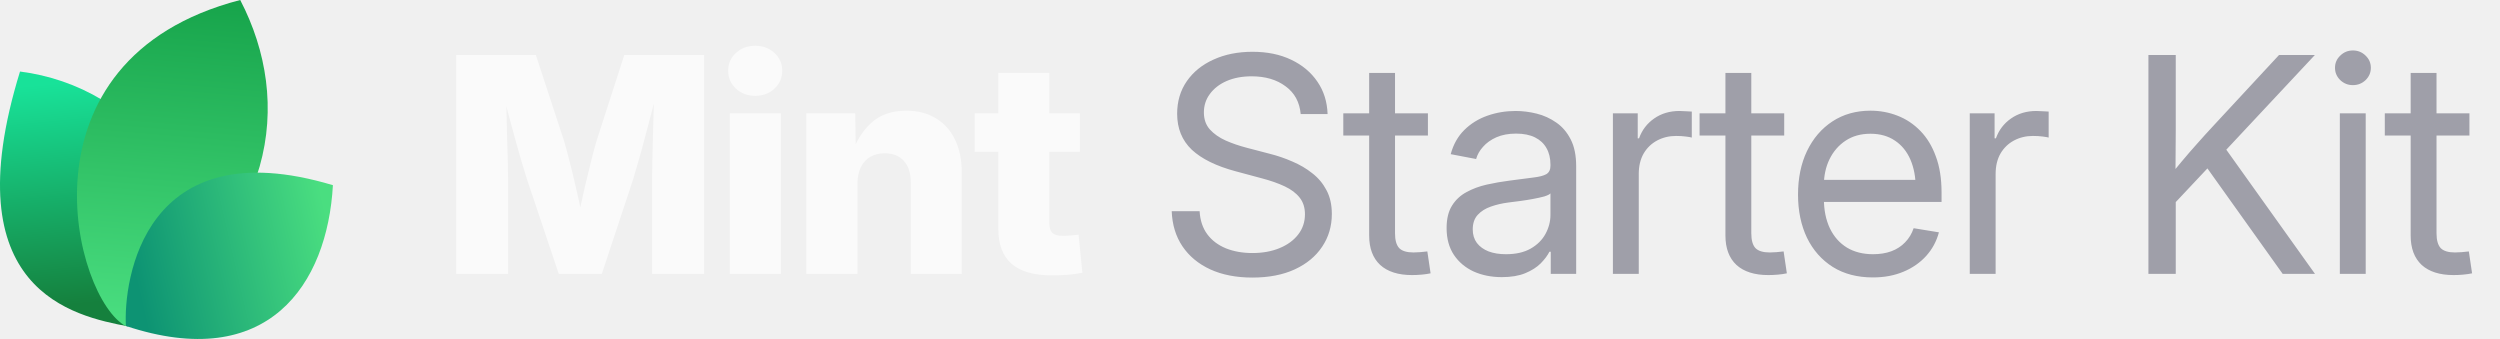
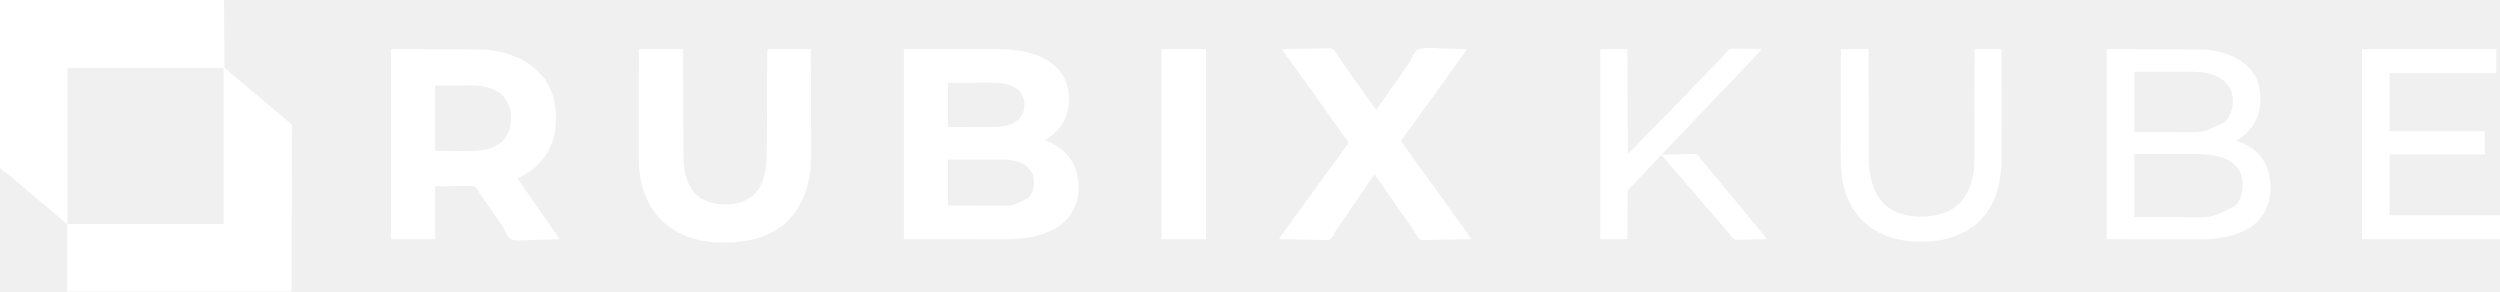
- <svg xmlns="http://www.w3.org/2000/svg" width="177" height="24" viewBox="0 0 177 24" fill="none">
-   <path d="M9.061 23.108C5.268 22.377 -3.391 20.627 1.417 5.064C9.634 6.099 16.973 14.064 9.061 23.108Z" fill="url(#paint0_linear_17557_2145)" />
-   <path d="M8.919 23.094C5.276 21.222 0.784 4.209 17.007 0C20.757 7.193 19.621 16.545 8.919 23.094Z" fill="url(#paint1_linear_17557_2145)" />
-   <path d="M8.914 23.079C8.735 19.882 10.159 9.085 23.57 13.111C23.181 20.123 18.984 26.418 8.914 23.079Z" fill="url(#paint2_linear_17557_2145)" />
-   <path d="M32.301 19.392V3.894H37.938L39.925 9.948C40.036 10.315 40.164 10.787 40.31 11.362C40.462 11.938 40.611 12.552 40.757 13.204C40.91 13.855 41.048 14.483 41.173 15.086C41.305 15.682 41.412 16.192 41.495 16.615H40.695C40.771 16.192 40.871 15.682 40.996 15.086C41.128 14.49 41.267 13.866 41.412 13.214C41.565 12.562 41.714 11.948 41.86 11.373C42.005 10.79 42.133 10.315 42.244 9.948L44.2 3.894H49.848V19.392H46.166V12.704C46.166 12.357 46.173 11.917 46.187 11.383C46.2 10.849 46.214 10.27 46.228 9.646C46.249 9.022 46.266 8.391 46.28 7.753C46.301 7.115 46.311 6.519 46.311 5.964H46.623C46.485 6.561 46.332 7.181 46.166 7.826C45.999 8.471 45.833 9.102 45.666 9.719C45.507 10.336 45.351 10.901 45.198 11.414C45.053 11.928 44.928 12.357 44.824 12.704L42.608 19.392H39.561L37.314 12.704C37.203 12.357 37.072 11.928 36.919 11.414C36.773 10.901 36.614 10.34 36.441 9.729C36.274 9.112 36.104 8.481 35.931 7.836C35.764 7.192 35.608 6.567 35.463 5.964H35.827C35.834 6.512 35.844 7.105 35.858 7.743C35.872 8.374 35.886 9.005 35.9 9.636C35.92 10.26 35.938 10.839 35.952 11.373C35.965 11.907 35.972 12.351 35.972 12.704V19.392H32.301ZM51.668 19.392V8.024H55.288V19.392H51.668ZM53.468 6.786C52.927 6.786 52.473 6.616 52.105 6.276C51.738 5.93 51.554 5.507 51.554 5.007C51.554 4.508 51.738 4.088 52.105 3.749C52.473 3.409 52.927 3.239 53.468 3.239C54.009 3.239 54.463 3.409 54.83 3.749C55.198 4.082 55.382 4.501 55.382 5.007C55.382 5.507 55.198 5.93 54.83 6.276C54.463 6.616 54.009 6.786 53.468 6.786ZM60.708 13.027V19.392H57.088V8.024H60.551L60.593 10.967H60.281C60.593 10.024 61.061 9.268 61.685 8.7C62.309 8.124 63.138 7.836 64.171 7.836C64.975 7.836 65.672 8.017 66.262 8.377C66.851 8.731 67.302 9.234 67.614 9.885C67.933 10.537 68.092 11.307 68.092 12.194V19.392H64.483V12.912C64.483 12.26 64.32 11.754 63.994 11.394C63.675 11.033 63.221 10.853 62.632 10.853C62.25 10.853 61.914 10.936 61.623 11.102C61.332 11.269 61.106 11.515 60.947 11.841C60.787 12.16 60.708 12.555 60.708 13.027ZM76.456 8.024V10.749H69.008V8.024H76.456ZM70.683 5.163H74.292V15.783C74.292 16.102 74.361 16.334 74.5 16.48C74.646 16.625 74.899 16.698 75.259 16.698C75.405 16.698 75.596 16.688 75.831 16.667C76.074 16.646 76.251 16.629 76.362 16.615L76.632 19.309C76.313 19.378 75.963 19.427 75.582 19.455C75.207 19.482 74.836 19.496 74.469 19.496C73.2 19.496 72.25 19.222 71.619 18.674C70.995 18.127 70.683 17.308 70.683 16.22V5.163Z" fill="#FAFAFA" />
-   <path d="M88.667 19.652C87.523 19.652 86.528 19.458 85.682 19.07C84.843 18.681 84.188 18.137 83.716 17.437C83.245 16.736 82.992 15.908 82.957 14.951H84.933C84.968 15.596 85.148 16.14 85.474 16.584C85.8 17.021 86.24 17.354 86.795 17.582C87.35 17.804 87.974 17.915 88.667 17.915C89.388 17.915 90.026 17.801 90.581 17.572C91.143 17.343 91.583 17.024 91.902 16.615C92.228 16.199 92.391 15.717 92.391 15.169C92.391 14.698 92.266 14.306 92.017 13.994C91.767 13.675 91.413 13.408 90.956 13.193C90.498 12.978 89.954 12.787 89.323 12.621L87.502 12.132C86.123 11.765 85.082 11.255 84.382 10.603C83.689 9.944 83.342 9.095 83.342 8.055C83.342 7.174 83.571 6.404 84.028 5.746C84.486 5.087 85.117 4.577 85.921 4.217C86.726 3.849 87.645 3.666 88.678 3.666C89.718 3.666 90.63 3.853 91.413 4.227C92.204 4.602 92.824 5.122 93.275 5.787C93.726 6.446 93.965 7.209 93.993 8.076H92.089C92.013 7.23 91.656 6.574 91.018 6.11C90.387 5.638 89.586 5.403 88.615 5.403C87.95 5.403 87.36 5.513 86.847 5.735C86.341 5.957 85.946 6.262 85.661 6.651C85.377 7.032 85.235 7.469 85.235 7.961C85.235 8.447 85.377 8.849 85.661 9.168C85.946 9.48 86.317 9.74 86.774 9.948C87.232 10.149 87.724 10.319 88.251 10.457L89.884 10.884C90.439 11.023 90.977 11.206 91.496 11.435C92.023 11.657 92.495 11.934 92.911 12.267C93.334 12.593 93.67 12.995 93.92 13.474C94.17 13.945 94.294 14.504 94.294 15.149C94.294 16.015 94.066 16.788 93.608 17.468C93.157 18.148 92.512 18.681 91.673 19.07C90.834 19.458 89.832 19.652 88.667 19.652ZM101.097 8.024V9.594H95.106V8.024H101.097ZM96.937 5.163H98.767V16.521C98.767 17 98.865 17.347 99.059 17.562C99.26 17.77 99.6 17.874 100.078 17.874C100.21 17.874 100.366 17.867 100.546 17.853C100.733 17.832 100.903 17.815 101.056 17.801L101.285 19.351C101.097 19.392 100.886 19.423 100.65 19.444C100.414 19.465 100.189 19.475 99.974 19.475C98.996 19.475 98.244 19.236 97.717 18.758C97.197 18.272 96.937 17.579 96.937 16.677V5.163ZM106.33 19.621C105.595 19.621 104.932 19.489 104.343 19.226C103.754 18.955 103.285 18.564 102.939 18.05C102.592 17.53 102.419 16.896 102.419 16.147C102.419 15.495 102.547 14.965 102.804 14.556C103.06 14.146 103.403 13.828 103.833 13.599C104.263 13.363 104.742 13.186 105.269 13.068C105.796 12.95 106.333 12.857 106.881 12.787C107.574 12.69 108.132 12.617 108.555 12.569C108.978 12.52 109.287 12.441 109.481 12.33C109.675 12.212 109.772 12.014 109.772 11.737V11.654C109.772 11.203 109.679 10.815 109.492 10.489C109.311 10.163 109.041 9.91 108.68 9.729C108.32 9.549 107.872 9.459 107.338 9.459C106.805 9.459 106.34 9.546 105.945 9.719C105.556 9.892 105.241 10.118 104.998 10.395C104.755 10.665 104.593 10.953 104.509 11.258L102.71 10.915C102.897 10.222 103.22 9.65 103.677 9.199C104.135 8.748 104.679 8.412 105.31 8.19C105.941 7.968 106.607 7.857 107.307 7.857C107.8 7.857 108.295 7.92 108.795 8.044C109.301 8.169 109.765 8.381 110.188 8.679C110.611 8.97 110.951 9.369 111.208 9.875C111.464 10.374 111.593 11.005 111.593 11.768V19.392H109.793V17.822H109.7C109.568 18.085 109.363 18.359 109.086 18.643C108.809 18.921 108.444 19.153 107.994 19.34C107.543 19.527 106.988 19.621 106.33 19.621ZM106.621 17.998C107.321 17.998 107.904 17.867 108.368 17.603C108.84 17.333 109.19 16.986 109.419 16.563C109.654 16.133 109.772 15.682 109.772 15.211V13.692C109.703 13.769 109.554 13.841 109.325 13.911C109.096 13.973 108.829 14.032 108.524 14.088C108.226 14.143 107.921 14.192 107.609 14.233C107.304 14.275 107.033 14.309 106.798 14.337C106.354 14.393 105.938 14.49 105.549 14.628C105.168 14.76 104.86 14.954 104.624 15.211C104.388 15.467 104.27 15.811 104.27 16.241C104.27 16.615 104.367 16.934 104.561 17.198C104.762 17.461 105.04 17.662 105.393 17.801C105.747 17.933 106.156 17.998 106.621 17.998ZM114.193 19.392V8.024H115.951V9.792H116.045C116.253 9.209 116.61 8.741 117.116 8.388C117.622 8.034 118.219 7.857 118.905 7.857C119.058 7.857 119.217 7.864 119.384 7.878C119.55 7.885 119.682 7.892 119.779 7.899V9.74C119.716 9.719 119.578 9.695 119.363 9.667C119.155 9.639 118.922 9.625 118.666 9.625C118.174 9.625 117.726 9.733 117.324 9.948C116.922 10.163 116.603 10.471 116.367 10.874C116.138 11.276 116.024 11.758 116.024 12.319V19.392H114.193ZM126.322 8.024V9.594H120.33V8.024H126.322ZM122.161 5.163H123.992V16.521C123.992 17 124.089 17.347 124.283 17.562C124.484 17.77 124.824 17.874 125.302 17.874C125.434 17.874 125.59 17.867 125.77 17.853C125.958 17.832 126.127 17.815 126.28 17.801L126.509 19.351C126.322 19.392 126.11 19.423 125.874 19.444C125.639 19.465 125.413 19.475 125.198 19.475C124.221 19.475 123.468 19.236 122.941 18.758C122.421 18.272 122.161 17.579 122.161 16.677V5.163ZM132.604 19.642C131.502 19.642 130.555 19.396 129.765 18.903C128.974 18.404 128.364 17.714 127.934 16.834C127.511 15.946 127.3 14.927 127.3 13.775C127.3 12.611 127.511 11.584 127.934 10.697C128.364 9.802 128.964 9.102 129.734 8.596C130.51 8.089 131.408 7.836 132.428 7.836C133.1 7.836 133.738 7.954 134.341 8.19C134.952 8.426 135.489 8.783 135.954 9.261C136.425 9.74 136.793 10.343 137.056 11.071C137.327 11.792 137.462 12.645 137.462 13.63V14.296H128.433V12.735H136.463L135.631 13.297C135.631 12.541 135.506 11.876 135.257 11.3C135.007 10.725 134.643 10.277 134.165 9.958C133.686 9.632 133.107 9.469 132.428 9.469C131.748 9.469 131.162 9.632 130.67 9.958C130.177 10.284 129.796 10.725 129.526 11.279C129.262 11.827 129.13 12.441 129.13 13.12V14.046C129.13 14.864 129.273 15.572 129.557 16.168C129.841 16.757 130.243 17.211 130.763 17.53C131.283 17.842 131.901 17.998 132.615 17.998C133.093 17.998 133.523 17.929 133.905 17.79C134.293 17.645 134.619 17.433 134.882 17.156C135.153 16.879 135.354 16.546 135.486 16.157L137.275 16.449C137.108 17.08 136.81 17.634 136.38 18.113C135.95 18.591 135.413 18.966 134.768 19.236C134.123 19.507 133.402 19.642 132.604 19.642ZM139.459 19.392V8.024H141.217V9.792H141.311C141.519 9.209 141.876 8.741 142.382 8.388C142.888 8.034 143.485 7.857 144.171 7.857C144.324 7.857 144.483 7.864 144.649 7.878C144.816 7.885 144.948 7.892 145.045 7.899V9.74C144.982 9.719 144.844 9.695 144.629 9.667C144.421 9.639 144.188 9.625 143.932 9.625C143.439 9.625 142.992 9.733 142.59 9.948C142.188 10.163 141.869 10.471 141.633 10.874C141.404 11.276 141.29 11.758 141.29 12.319V19.392H139.459ZM153.429 14.961V12.715C153.783 12.257 154.136 11.82 154.49 11.404C154.844 10.981 155.204 10.565 155.572 10.156C155.939 9.74 156.314 9.327 156.695 8.918L161.355 3.894H163.893L157.277 10.967H157.184L153.429 14.961ZM152.108 19.392V3.894H154.043V9.241L154.022 12.559L154.043 13.505V19.392H152.108ZM161.615 19.392L155.967 11.477L157.173 9.969L163.903 19.392H161.615ZM165.661 19.392V8.024H167.492V19.392H165.661ZM166.587 6.027C166.24 6.027 165.942 5.909 165.692 5.673C165.443 5.43 165.318 5.139 165.318 4.799C165.318 4.459 165.443 4.172 165.692 3.936C165.942 3.693 166.24 3.572 166.587 3.572C166.934 3.572 167.232 3.693 167.482 3.936C167.731 4.172 167.856 4.459 167.856 4.799C167.856 5.139 167.731 5.43 167.482 5.673C167.232 5.909 166.934 6.027 166.587 6.027ZM174.836 8.024V9.594H168.844V8.024H174.836ZM170.675 5.163H172.506V16.521C172.506 17 172.603 17.347 172.797 17.562C172.998 17.77 173.338 17.874 173.816 17.874C173.948 17.874 174.104 17.867 174.284 17.853C174.472 17.832 174.641 17.815 174.794 17.801L175.023 19.351C174.836 19.392 174.624 19.423 174.388 19.444C174.153 19.465 173.927 19.475 173.712 19.475C172.735 19.475 171.982 19.236 171.455 18.758C170.935 18.272 170.675 17.579 170.675 16.677V5.163Z" fill="#9F9FA9" />
-   <defs>
-     <linearGradient id="paint0_linear_17557_2145" x1="3.776" y1="5.916" x2="5.232" y2="21.559" gradientUnits="userSpaceOnUse">
-       <stop stop-color="#18E299" />
-       <stop offset="1" stop-color="#15803D" />
-     </linearGradient>
-     <linearGradient id="paint1_linear_17557_2145" x1="12.171" y1="-0.718" x2="10.19" y2="22.983" gradientUnits="userSpaceOnUse">
-       <stop stop-color="#16A34A" />
-       <stop offset="1" stop-color="#4ADE80" />
-     </linearGradient>
-     <linearGradient id="paint2_linear_17557_2145" x1="23.133" y1="15.353" x2="9.338" y2="18.52" gradientUnits="userSpaceOnUse">
-       <stop stop-color="#4ADE80" />
-       <stop offset="1" stop-color="#0D9373" />
-     </linearGradient>
-   </defs>
+ <svg xmlns="http://www.w3.org/2000/svg" version="1.1" width="5435" height="634">
+   <path d="M0 0 C160.71 0 321.42 0 487 0 C487.33 48.51 487.66 97.02 488 147 C504.571 161.395 504.571 161.395 521.438 175.438 C526.859 179.851 532.158 184.398 537.457 188.957 C542.406 193.214 547.395 197.422 552.382 201.632 C554.029 203.025 555.673 204.42 557.316 205.816 C562.322 210.067 567.34 214.296 572.438 218.438 C577.859 222.851 583.158 227.398 588.457 231.957 C593.406 236.214 598.395 240.422 603.382 244.632 C605.029 246.025 606.673 247.42 608.316 248.816 C619.615 258.743 619.615 258.743 631.614 267.737 C634 270 634 270 634.621 272.831 C634.619 273.935 634.617 275.039 634.615 276.177 C634.63 278.091 634.63 278.091 634.645 280.045 C634.631 281.463 634.616 282.881 634.601 284.3 C634.603 285.801 634.608 287.302 634.614 288.804 C634.625 292.943 634.605 297.082 634.58 301.222 C634.559 305.749 634.566 310.276 634.569 314.803 C634.572 323.596 634.549 332.389 634.517 341.183 C634.481 351.351 634.477 361.519 634.473 371.687 C634.447 398.541 634.377 425.396 634.312 452.25 C634.209 512.227 634.106 572.205 634 634 C472.96 634 311.92 634 146 634 C146 585.16 146 536.32 146 486 C144.68 485.34 143.36 484.68 142 484 C140.874 483.131 139.779 482.221 138.715 481.277 C138.108 480.744 137.5 480.21 136.875 479.66 C136.235 479.092 135.596 478.523 134.938 477.938 C133.584 476.749 132.23 475.561 130.875 474.375 C130.212 473.795 129.55 473.215 128.867 472.617 C126.431 470.507 123.943 468.466 121.438 466.438 C116.051 462.073 110.798 457.564 105.543 453.043 C100.594 448.786 95.605 444.578 90.618 440.368 C88.971 438.975 87.327 437.58 85.684 436.184 C80.678 431.933 75.66 427.704 70.562 423.562 C65.141 419.149 59.842 414.602 54.543 410.043 C49.594 405.786 44.605 401.578 39.618 397.368 C37.971 395.975 36.327 394.58 34.684 393.184 C29.678 388.933 24.66 384.704 19.562 380.562 C18.739 379.85 17.916 379.137 17.068 378.403 C14.762 376.597 12.992 375.434 10.45 374.152 C5.883 371.558 2.5 368.684 0 364 C-2.572 353.624 -1.806 342.46 -1.625 331.85 C-1.564 327.328 -1.584 322.807 -1.594 318.286 C-1.602 309.52 -1.537 300.756 -1.447 291.99 C-1.346 281.845 -1.336 271.702 -1.324 261.556 C-1.251 234.787 -1.056 208.019 -0.875 181.25 C-0.586 121.438 -0.297 61.625 0 0 Z M147 148 C147 259.87 147 371.74 147 487 C258.87 487 370.74 487 486 487 C486 375.13 486 263.26 486 148 C374.13 148 262.26 148 147 148 Z " fill="#FFFFFF" transform="translate(0,0)" />
+   <path d="M0 0 C35.475 -0.041 70.95 -0.083 107.5 -0.125 C118.663 -0.143 129.825 -0.161 141.326 -0.18 C155.056 -0.189 155.056 -0.189 161.502 -0.191 C165.963 -0.193 170.423 -0.2 174.884 -0.211 C180.604 -0.225 186.323 -0.229 192.043 -0.226 C194.123 -0.227 196.204 -0.231 198.284 -0.238 C243.292 -0.4 294.254 5.302 329 37 C329.777 37.696 330.555 38.392 331.355 39.109 C349.423 56.15 357.807 79.422 359.223 103.84 C359.814 129.587 352.618 155.709 335 175 C334.318 175.754 334.318 175.754 333.622 176.522 C325.649 185.227 317.049 191.843 307 198 C308.705 198.71 308.705 198.71 310.445 199.434 C330.099 207.776 348.631 219.107 361 237 C361.996 238.408 361.996 238.408 363.012 239.844 C379.218 264.292 382.621 295.343 377.875 323.875 C371.756 350.239 356.614 372.006 333.921 386.811 C328.191 390.358 322.135 393.232 316 396 C314.832 396.534 313.664 397.067 312.461 397.617 C281.647 410.804 247.768 413.169 214.677 413.114 C212.292 413.113 209.907 413.113 207.523 413.114 C201.167 413.114 194.812 413.108 188.456 413.101 C182.481 413.096 176.505 413.095 170.53 413.095 C153.082 413.089 135.635 413.075 118.188 413.062 C59.685 413.032 59.685 413.032 0 413 C0 276.71 0 140.42 0 0 Z M96 73 C96 104.68 96 136.36 96 169 C114.934 169.087 114.934 169.087 133.867 169.146 C141.602 169.164 149.337 169.185 157.072 169.226 C163.316 169.259 169.56 169.277 175.804 169.285 C178.173 169.29 180.542 169.301 182.911 169.317 C206.199 169.471 231.8 168.755 250.059 152.125 C259.062 142.521 262.557 130.837 262.246 117.855 C261.112 104.694 255.899 94.545 245.812 86.035 C230.776 75.154 211.134 72.82 193.064 72.886 C192.01 72.886 190.955 72.886 189.868 72.886 C186.411 72.887 182.953 72.894 179.496 72.902 C177.088 72.904 174.679 72.906 172.271 72.907 C165.953 72.91 159.635 72.92 153.317 72.931 C145.726 72.943 138.134 72.948 130.542 72.954 C119.028 72.963 107.514 72.983 96 73 Z M96 240 C96 273 96 306 96 340 C118.69 340.088 118.69 340.088 141.381 340.146 C150.646 340.164 159.911 340.185 169.176 340.226 C175.926 340.256 182.676 340.276 189.426 340.282 C192.993 340.286 196.56 340.295 200.127 340.317 C237.875 340.595 237.875 340.595 270.375 323.188 C274.1 319.173 276.77 314.992 279 310 C279.32 309.31 279.639 308.621 279.969 307.91 C284.135 296.934 283.735 281.49 279.391 270.676 C272.53 257.475 262.651 249.613 248.672 244.871 C236.668 241.288 225.217 239.696 212.704 239.773 C211.434 239.773 210.165 239.772 208.856 239.772 C205.415 239.771 201.974 239.783 198.532 239.797 C194.921 239.81 191.31 239.811 187.698 239.813 C180.877 239.819 174.057 239.836 167.236 239.856 C158.006 239.883 148.777 239.893 139.547 239.905 C125.031 239.924 110.516 239.964 96 240 Z " fill="#FFFFFF" transform="translate(1965,107)" />
+   <path d="M0 0 C207.13 0 207.13 0 227.438 3.688 C228.365 3.854 229.293 4.021 230.249 4.192 C247.962 7.557 264.856 12.987 281 21 C282.156 21.565 283.313 22.129 284.504 22.711 C297.904 29.58 309.202 38.608 320 49 C320.632 49.568 321.263 50.137 321.914 50.723 C344.457 71.61 357.016 106.019 358.207 136.193 C358.327 140.692 358.334 145.188 358.312 149.688 C358.31 150.876 358.31 150.876 358.307 152.089 C358.261 163.935 357.875 175.45 355 187 C354.823 187.721 354.646 188.442 354.464 189.185 C345.891 222.988 324.97 252.215 294.929 270.243 C288.406 274.066 281.784 277.66 275 281 C275.34 281.485 275.681 281.971 276.031 282.471 C283.039 292.468 290.032 302.475 297 312.5 C301.987 319.675 306.985 326.844 312 334 C317.699 342.131 323.372 350.28 329.039 358.434 C333.348 364.631 337.669 370.819 342 377 C343.129 378.613 344.258 380.227 345.387 381.84 C347.304 384.58 349.224 387.319 351.147 390.055 C353.372 393.222 355.593 396.392 357.812 399.562 C358.513 400.557 359.214 401.552 359.936 402.576 C360.582 403.501 361.228 404.426 361.895 405.379 C362.471 406.199 363.046 407.02 363.64 407.865 C365 410 365 410 366 413 C352.718 413.535 339.439 413.943 326.149 414.192 C319.976 414.311 313.81 414.473 307.641 414.735 C264.926 416.503 264.926 416.503 256.685 409.478 C252.036 404.678 249.347 398.989 247.09 392.778 C245.498 388.72 243.104 385.46 240.5 382 C239.63 380.743 238.765 379.483 237.906 378.219 C234.293 372.964 230.645 367.733 227 362.5 C222.482 356.013 217.97 349.521 213.5 343 C208.342 335.477 203.133 327.99 197.92 320.506 C197.284 319.593 196.648 318.679 195.992 317.738 C195.366 316.874 194.74 316.01 194.095 315.119 C192 312 192 312 190.341 308.648 C186.926 302.193 186.926 302.193 181.026 298.261 C175.108 297.076 169.092 297.359 163.09 297.512 C161.371 297.511 159.653 297.504 157.935 297.492 C151.602 297.486 145.27 297.594 138.938 297.688 C117.683 297.842 117.683 297.842 96 298 C96 335.95 96 373.9 96 413 C64.32 413 32.64 413 0 413 C0 276.71 0 140.42 0 0 Z M96 79 C96 125.86 96 172.72 96 221 C111.427 221.083 126.855 221.165 142.75 221.25 C147.58 221.286 152.41 221.323 157.386 221.36 C161.803 221.374 161.803 221.374 166.22 221.382 C168.153 221.388 170.085 221.402 172.017 221.422 C198.586 221.691 223.539 217.193 243.812 198.75 C257.748 183.638 261.867 164.125 261.136 144.146 C260.003 126.295 253.345 110.834 240.438 98.312 C219.657 80.528 192.179 78.489 166.02 78.707 C164.212 78.711 162.405 78.715 160.597 78.716 C154.002 78.732 147.407 78.774 140.812 78.812 C126.024 78.874 111.236 78.936 96 79 Z " fill="#FFFFFF" transform="translate(850,107)" />
+   <path d="M0 0 C31.68 0 63.36 0 96 0 C96.02 7.267 96.04 14.534 96.06 22.021 C96.125 45.331 96.2 68.641 96.28 91.951 C96.293 95.578 96.305 99.205 96.317 102.832 C96.32 103.554 96.322 104.276 96.325 105.02 C96.364 116.677 96.397 128.333 96.427 139.99 C96.459 151.97 96.497 163.951 96.543 175.931 C96.568 182.652 96.59 189.373 96.603 196.094 C96.616 202.432 96.638 208.77 96.667 215.109 C96.676 217.423 96.682 219.738 96.684 222.052 C96.702 238.755 97.158 255.323 101.188 271.625 C101.507 272.933 101.507 272.933 101.833 274.267 C106.955 294.178 117.301 313.575 135.328 324.479 C159.742 338.351 189.89 340.862 217 334 C236.544 328.382 252.904 317.433 263.023 299.48 C277.555 272.551 278.127 242.521 278.205 212.633 C278.215 210.306 278.225 207.978 278.235 205.651 C278.262 199.375 278.283 193.1 278.303 186.824 C278.325 180.25 278.353 173.675 278.379 167.101 C278.424 156.08 278.464 145.059 278.503 134.038 C278.542 122.694 278.584 111.35 278.628 100.006 C278.632 98.955 278.632 98.955 278.636 97.882 C278.65 94.365 278.663 90.848 278.677 87.33 C278.791 58.22 278.897 29.11 279 0 C310.35 0 341.7 0 374 0 C374.044 30.947 374.081 61.895 374.102 92.842 C374.105 96.508 374.107 100.174 374.11 103.839 C374.111 104.934 374.111 104.934 374.111 106.05 C374.12 117.817 374.136 129.583 374.154 141.35 C374.173 153.451 374.184 165.552 374.188 177.654 C374.191 184.439 374.197 191.225 374.211 198.01 C374.225 204.415 374.229 210.819 374.226 217.224 C374.227 219.557 374.231 221.891 374.238 224.224 C374.3 243.667 373.652 263.145 369.75 282.25 C369.533 283.334 369.316 284.417 369.093 285.534 C362.86 315.546 350.527 343.107 330 366 C329.133 367.047 328.27 368.096 327.41 369.148 C324.256 372.881 320.746 375.881 317 379 C316.259 379.629 315.518 380.258 314.754 380.906 C278.774 410.683 232.575 420.497 186.875 420.312 C185.933 420.311 184.991 420.309 184.021 420.307 C169.508 420.26 155.29 419.748 141 417 C140.07 416.823 139.141 416.646 138.183 416.464 C108.591 410.643 81.101 399.768 58 380 C57.192 379.314 56.384 378.628 55.551 377.922 C38.598 363.125 26.172 345.495 17 325 C16.469 323.814 15.938 322.628 15.391 321.406 C5.003 296.775 -0.202 269.738 -0.12 243.034 C-0.121 241.988 -0.122 240.941 -0.123 239.863 C-0.124 236.387 -0.119 232.911 -0.114 229.435 C-0.113 226.931 -0.113 224.427 -0.114 221.923 C-0.114 216.547 -0.111 211.172 -0.106 205.797 C-0.098 198.026 -0.095 190.254 -0.094 182.483 C-0.092 169.872 -0.085 157.261 -0.075 144.65 C-0.066 132.405 -0.059 120.161 -0.055 107.916 C-0.055 107.16 -0.054 106.405 -0.054 105.626 C-0.053 101.834 -0.052 98.042 -0.05 94.25 C-0.04 62.833 -0.022 31.417 0 0 Z " fill="#FFFFFF" transform="translate(1389,107)" />
+   <path d="M0 0 C14.134 -0.398 28.267 -0.696 42.405 -0.881 C48.971 -0.969 55.534 -1.089 62.098 -1.282 C68.439 -1.468 74.777 -1.569 81.121 -1.613 C83.535 -1.644 85.948 -1.705 88.36 -1.797 C106.771 -2.472 106.771 -2.472 112.181 1.67 C115.927 5.674 118.568 10.143 120.994 15.034 C122.271 17.53 123.847 19.714 125.559 21.93 C126.04 22.589 126.521 23.249 127.016 23.928 C127.485 24.571 127.954 25.213 128.438 25.875 C132.942 32.074 137.321 38.347 141.625 44.688 C145.933 51.034 150.343 57.279 154.909 63.443 C159.881 70.163 164.68 77.002 169.484 83.843 C172.479 88.105 175.487 92.359 178.493 96.614 C181.036 100.214 183.575 103.817 186.105 107.426 C191.933 115.726 197.847 123.936 204 132 C212.714 119.705 221.339 107.349 229.936 94.972 C233.288 90.146 236.644 85.323 240 80.5 C241.333 78.583 242.667 76.667 244 74.75 C252 63.25 260 51.75 268 40.25 C268.62 39.352 269.241 38.455 269.88 37.53 C271.216 35.62 272.573 33.724 273.958 31.849 C277.49 27.002 280.33 22.533 282.418 16.896 C285.369 9.903 288.941 3.459 296 0 C311.477 -4.458 329.437 -2.253 345.309 -1.579 C351.475 -1.342 357.643 -1.239 363.812 -1.123 C375.881 -0.878 387.939 -0.486 400 0 C398.738 3.25 397.487 5.982 395.418 8.793 C394.648 9.848 394.648 9.848 393.863 10.924 C393.31 11.671 392.757 12.418 392.188 13.188 C391.004 14.806 389.82 16.424 388.637 18.043 C388.031 18.867 387.426 19.691 386.802 20.541 C384.014 24.345 381.258 28.173 378.5 32 C377.417 33.5 376.334 35 375.25 36.5 C374.714 37.242 374.178 37.985 373.625 38.75 C316.75 117.5 316.75 117.5 315.124 119.751 C314.043 121.248 312.962 122.744 311.882 124.241 C309.137 128.042 306.392 131.842 303.645 135.641 C298.747 142.415 293.853 149.193 289 156 C283.611 163.56 278.171 171.083 272.73 178.606 C269.714 182.778 266.701 186.952 263.688 191.125 C262.587 192.648 261.487 194.172 260.387 195.695 C259.925 196.335 259.463 196.974 258.987 197.633 C258.498 198.31 258.498 198.31 258 199 C261.053 204.636 264.593 209.691 268.438 214.812 C269.692 216.499 270.946 218.187 272.199 219.875 C273.149 221.153 273.149 221.153 274.119 222.457 C277.026 226.387 279.891 230.347 282.75 234.312 C283.289 235.061 283.829 235.809 284.385 236.579 C288.003 241.604 291.605 246.64 295.199 251.682 C300.21 258.706 305.271 265.694 310.327 272.686 C313.053 276.456 315.776 280.228 318.5 284 C319.583 285.5 320.667 287 321.75 288.5 C323.917 291.5 326.083 294.5 328.25 297.5 C328.786 298.243 329.323 298.986 329.876 299.751 C330.957 301.248 332.038 302.744 333.118 304.241 C335.863 308.042 338.608 311.842 341.355 315.641 C346.657 322.973 351.947 330.314 357.199 337.682 C362.21 344.706 367.271 351.694 372.327 358.686 C375.592 363.202 378.855 367.722 382.118 372.24 C384.863 376.041 387.608 379.841 390.355 383.641 C392.539 386.66 394.72 389.681 396.898 392.703 C398.938 395.532 400.985 398.354 403.039 401.172 C403.964 402.448 404.888 403.724 405.812 405 C406.239 405.582 406.666 406.163 407.106 406.763 C410 410.773 410 410.773 410 413 C395.718 413.351 381.437 413.614 367.152 413.777 C360.518 413.855 353.887 413.961 347.254 414.132 C340.848 414.295 334.444 414.384 328.036 414.423 C325.597 414.451 323.158 414.505 320.72 414.586 C302.11 415.181 302.11 415.181 296.909 411.534 C293.439 408.063 291.05 404.154 288.894 399.772 C287.702 397.409 286.208 395.318 284.645 393.188 C283.698 391.793 282.754 390.397 281.812 389 C280.712 387.38 279.61 385.76 278.508 384.141 C277.94 383.306 277.372 382.471 276.786 381.611 C273.613 376.972 270.4 372.361 267.188 367.75 C266.181 366.305 266.181 366.305 265.154 364.83 C263.785 362.866 262.417 360.903 261.048 358.939 C257.696 354.128 254.348 349.314 251 344.5 C249.667 342.583 248.333 340.667 247 338.75 C239 327.25 239 327.25 236.999 324.373 C235.67 322.463 234.342 320.554 233.013 318.645 C229.602 313.743 226.194 308.84 222.789 303.934 C213.98 291.241 213.98 291.241 205.062 278.625 C204.655 278.054 204.248 277.483 203.829 276.894 C202.046 274.339 202.046 274.339 200 272 C199.33 272.987 199.33 272.987 198.646 273.993 C189.635 287.255 180.613 300.508 171.552 313.735 C168.908 317.593 166.266 321.453 163.625 325.312 C163.094 326.089 162.562 326.865 162.015 327.666 C157.197 334.707 152.391 341.757 147.586 348.808 C143.564 354.709 139.535 360.607 135.5 366.5 C130.768 373.415 126.037 380.33 121.312 387.25 C120.731 388.1 120.15 388.95 119.551 389.826 C118.973 390.672 118.396 391.519 117.801 392.391 C117.213 393.209 116.625 394.027 116.02 394.871 C114.491 397.239 113.422 399.232 112.329 401.778 C110.243 406.211 108.006 410.06 104 413 C96.024 415.741 87.036 414.74 78.742 414.465 C76.268 414.437 73.794 414.416 71.319 414.401 C64.83 414.343 58.345 414.196 51.858 414.03 C45.229 413.876 38.599 413.808 31.969 413.732 C18.977 413.572 5.989 413.319 -7 413 C-5.795 409.903 -4.673 407.278 -2.637 404.645 C-2.169 404.032 -1.701 403.419 -1.219 402.788 C-0.461 401.81 -0.461 401.81 0.312 400.812 C1.405 399.38 2.496 397.946 3.586 396.512 C4.15 395.77 4.715 395.028 5.296 394.263 C8.063 390.589 10.752 386.859 13.438 383.125 C13.977 382.375 14.517 381.625 15.074 380.853 C16.717 378.569 18.358 376.285 20 374 C27.199 363.993 34.443 354.023 41.767 344.108 C47.909 335.785 53.958 327.396 60 319 C67.201 308.994 74.443 299.023 81.767 289.108 C87.909 280.785 93.958 272.396 100 264 C107.193 254.005 114.426 244.042 121.745 234.139 C126.484 227.72 131.166 221.261 135.826 214.785 C136.331 214.084 136.836 213.383 137.355 212.66 C138.048 211.686 138.048 211.686 138.755 210.692 C140 209 140 209 141.926 206.809 C143.243 205.007 143.243 205.007 142.729 202.633 C141.976 199.913 141.085 198.315 139.41 196.066 C138.878 195.343 138.347 194.619 137.799 193.873 C137.226 193.111 136.653 192.348 136.062 191.562 C134.866 189.939 133.669 188.315 132.473 186.691 C131.88 185.892 131.287 185.093 130.676 184.27 C128.414 181.206 126.203 178.107 124 175 C120.234 169.711 116.433 164.447 112.625 159.188 C107.875 152.624 103.18 146.023 98.52 139.395 C94.886 134.235 91.203 129.111 87.5 124 C82.79 117.499 78.137 110.961 73.52 104.395 C69.885 99.234 66.203 94.111 62.5 89 C57.79 82.499 53.137 75.961 48.52 69.395 C44.885 64.234 41.203 59.111 37.5 54 C32.794 47.505 28.144 40.974 23.533 34.412 C19.259 28.341 14.915 22.324 10.539 16.326 C0 1.822 0 1.822 0 0 Z " fill="#FFFFFF" transform="translate(2788,107)" />
+   <path d="M0 0 C217.227 0 217.227 0 237 4.312 C238.036 4.531 239.073 4.749 240.14 4.973 C265.641 10.495 289.464 20.251 308 39 C308.812 39.802 309.624 40.604 310.461 41.43 C329.107 60.839 334.414 86.491 334.148 112.52 C333.657 136.14 325.619 158.207 310 176 C309.367 176.824 308.734 177.647 308.082 178.496 C301.915 185.913 293.369 191.265 285.336 196.469 C283.132 197.8 283.132 197.8 282 199 C283.454 199.493 283.454 199.493 284.938 199.996 C299.934 205.248 313.177 212.243 325 223 C325.704 223.623 326.408 224.245 327.133 224.887 C346.988 243.458 355.095 271.118 356.254 297.566 C356.936 326.305 348.71 352.296 328.854 373.598 C307.662 395.479 277.326 405.164 248 410 C247.156 410.139 246.312 410.279 245.443 410.422 C221.617 414.122 197.518 413.392 173.483 413.304 C167.967 413.287 162.452 413.286 156.937 413.284 C140.895 413.268 124.854 413.226 108.812 413.188 C72.904 413.126 36.996 413.064 0 413 C0 276.71 0 140.42 0 0 Z M60 49 C60 92.23 60 135.46 60 180 C80.852 180.041 101.704 180.083 123.188 180.125 C133.003 180.152 133.003 180.152 143.016 180.18 C148.968 180.187 148.968 180.187 154.919 180.191 C157.536 180.194 160.152 180.2 162.769 180.211 C213.371 180.538 213.371 180.538 257.352 157.773 C270.335 143.805 274.678 128.068 274.246 109.473 C273.57 93.602 267.038 80.161 255.533 69.337 C236.121 52.405 208.135 48.815 183.402 48.886 C182.051 48.887 180.7 48.887 179.349 48.886 C175.707 48.886 172.065 48.892 168.423 48.899 C164.608 48.905 160.792 48.905 156.976 48.907 C149.762 48.91 142.548 48.918 135.334 48.928 C125.578 48.941 115.822 48.947 106.065 48.952 C90.71 48.962 75.355 48.982 60 49 Z M60 228 C60 273.21 60 318.42 60 365 C93.258 365.031 93.258 365.031 127.188 365.062 C137.629 365.076 137.629 365.076 148.282 365.09 C154.606 365.093 154.606 365.093 160.93 365.095 C163.713 365.096 166.496 365.1 169.279 365.106 C228.632 366.577 228.632 366.577 279.82 340.332 C293.87 325.3 295.815 307.52 295.179 287.823 C294.221 272.729 287.125 259.096 276 249 C246.524 226.258 207.074 227.663 171.691 227.797 C167.747 227.81 163.803 227.811 159.86 227.813 C152.434 227.819 145.008 227.836 137.582 227.856 C127.518 227.883 117.453 227.893 107.389 227.905 C91.592 227.924 75.796 227.964 60 228 Z " fill="#FFFFFF" transform="translate(4580,107)" />
+   <path d="M0 0 C96.36 0 192.72 0 292 0 C292 17.16 292 34.32 292 52 C215.44 52 138.88 52 60 52 C60 93.58 60 135.16 60 178 C128.31 178 196.62 178 267 178 C267 194.83 267 211.66 267 229 C198.69 229 130.38 229 60 229 C60 272.56 60 316.12 60 361 C139.2 361 218.4 361 300 361 C300 378.16 300 395.32 300 413 C201 413 102 413 0 413 C0 276.71 0 140.42 0 0 Z " fill="#FFFFFF" transform="translate(5135,107)" />
+   <path d="M0 0 C19.8 0 39.6 0 60 0 C60.015 7.549 60.029 15.098 60.044 22.875 C60.093 47.107 60.157 71.338 60.229 95.569 C60.24 99.341 60.251 103.113 60.262 106.885 C60.265 107.636 60.267 108.386 60.269 109.16 C60.304 121.273 60.329 133.386 60.35 145.499 C60.372 157.955 60.405 170.41 60.449 182.865 C60.475 190.533 60.493 198.201 60.499 205.869 C60.505 211.777 60.527 217.684 60.554 223.592 C60.563 225.995 60.567 228.398 60.565 230.802 C60.551 258.636 63.571 285.781 76 311 C76.495 312.017 76.99 313.034 77.5 314.082 C80.913 320.713 85.08 326.407 90 332 C90.666 332.762 91.333 333.524 92.02 334.309 C111.44 355.098 140.951 362.678 168.48 363.859 C199.997 364.833 231.841 358.39 256 337 C279.162 314.859 288.907 280.764 290.098 249.429 C290.141 246.696 290.155 243.964 290.158 241.231 C290.166 239.674 290.166 239.674 290.173 238.086 C290.188 234.635 290.197 231.183 290.205 227.732 C290.215 225.248 290.225 222.764 290.235 220.279 C290.257 214.944 290.275 209.609 290.291 204.273 C290.314 196.559 290.342 188.846 290.371 181.132 C290.419 168.614 290.462 156.097 290.503 143.58 C290.542 131.425 290.584 119.271 290.628 107.117 C290.632 105.992 290.632 105.992 290.636 104.844 C290.65 101.08 290.663 97.317 290.677 93.554 C290.791 62.369 290.897 31.185 291 0 C310.14 0 329.28 0 349 0 C349.066 32.459 349.122 64.918 349.153 97.377 C349.157 101.222 349.161 105.067 349.165 108.911 C349.166 109.676 349.166 110.442 349.167 111.23 C349.18 123.572 349.204 135.913 349.231 148.254 C349.26 160.947 349.276 173.639 349.282 186.331 C349.286 194.144 349.299 201.956 349.324 209.769 C349.342 215.79 349.343 221.812 349.339 227.834 C349.34 230.281 349.346 232.729 349.358 235.176 C349.522 271.599 344.237 308.884 326 341 C325.375 342.112 324.75 343.225 324.105 344.371 C303.288 379.689 270.152 401.535 231 412 C224.058 413.69 217.065 414.951 210 416 C209.215 416.117 208.431 416.234 207.623 416.355 C157.915 423.367 103.477 415.563 62 386 C58.498 383.157 55.252 380.122 52 377 C50.65 375.87 49.296 374.744 47.938 373.625 C38.528 365.366 31.557 354.571 25 344 C24.646 343.429 24.291 342.857 23.926 342.269 C3.433 308.447 -0.527 267.28 -0.341 228.64 C-0.34 226.124 -0.34 223.608 -0.342 221.092 C-0.343 215.736 -0.334 210.381 -0.317 205.026 C-0.293 197.284 -0.285 189.542 -0.281 181.799 C-0.275 169.23 -0.255 156.66 -0.226 144.091 C-0.199 131.9 -0.177 119.71 -0.165 107.52 C-0.164 106.765 -0.163 106.01 -0.162 105.232 C-0.158 101.444 -0.155 97.656 -0.151 93.868 C-0.12 62.579 -0.065 31.289 0 0 Z " fill="#FFFFFF" transform="translate(4002,107)" />
+   <path d="M0 0 C19.47 0 38.94 0 59 0 C59.33 75.24 59.66 150.48 60 228 C76.372 211.848 76.372 211.848 92 195 C94.169 192.766 96.345 190.559 98.562 188.375 C99.157 187.784 99.752 187.193 100.365 186.583 C102.871 184.094 105.383 181.611 107.894 179.127 C115.932 171.285 115.932 171.285 123.5 163 C129.485 155.95 136.324 149.625 142.894 143.127 C150.932 135.285 150.932 135.285 158.5 127 C164.485 119.95 171.324 113.625 177.894 107.127 C185.932 99.285 185.932 99.285 193.5 91 C199.485 83.95 206.324 77.625 212.894 71.127 C220.918 63.302 220.918 63.302 228.469 55.031 C234.636 47.766 241.698 41.252 248.466 34.554 C256.74 26.489 256.74 26.489 264.531 17.969 C265.068 17.384 265.605 16.8 266.158 16.198 C267.954 14.147 267.954 14.147 269.08 12.325 C272.512 7.017 276.186 2.711 282 0 C292.621 -2.195 303.712 -1.392 314.484 -0.961 C318.492 -0.817 322.501 -0.754 326.512 -0.684 C334.345 -0.535 342.171 -0.297 350 0 C348.474 3.216 346.902 5.288 344.312 7.75 C341.682 10.31 339.182 12.885 336.812 15.688 C333.556 19.483 330.054 22.986 326.5 26.5 C323.051 29.911 319.639 33.296 316.5 37 C312.836 41.323 308.786 45.239 304.76 49.22 C301.296 52.66 298.029 56.186 294.871 59.91 C291.858 63.276 288.613 66.407 285.4 69.581 C282.676 72.284 280.046 75.007 277.562 77.938 C274.4 81.66 270.97 85.069 267.5 88.5 C264.051 91.911 260.639 95.296 257.5 99 C253.835 103.324 249.785 107.241 245.758 111.223 C242.894 114.066 240.111 116.919 237.5 120 C233.835 124.324 229.785 128.241 225.758 132.223 C222.894 135.066 220.111 137.919 217.5 141 C213.835 145.324 209.785 149.241 205.758 153.223 C202.894 156.066 200.111 158.919 197.5 162 C193.836 166.323 189.786 170.239 185.76 174.22 C182.296 177.66 179.029 181.186 175.871 184.91 C172.858 188.276 169.613 191.407 166.4 194.581 C163.676 197.284 161.046 200.007 158.562 202.938 C155.4 206.66 151.97 210.069 148.5 213.5 C145.051 216.911 141.639 220.296 138.5 224 C134.835 228.324 130.785 232.241 126.758 236.223 C123.894 239.066 121.111 241.919 118.5 245 C114.835 249.324 110.785 253.241 106.758 257.223 C103.894 260.066 101.111 262.919 98.5 266 C94.835 270.324 90.785 274.241 86.758 278.223 C83.323 281.634 80.084 285.127 76.957 288.824 C73.611 292.544 70.016 296.023 66.441 299.521 C61.923 303.593 61.923 303.593 59.738 309.025 C59.73 310.193 59.73 310.193 59.722 311.385 C59.71 312.281 59.699 313.177 59.688 314.1 C59.686 315.081 59.683 316.061 59.681 317.071 C59.666 318.623 59.666 318.623 59.651 320.205 C59.62 323.63 59.603 327.055 59.586 330.48 C59.567 332.853 59.548 335.225 59.527 337.597 C59.476 343.846 59.436 350.095 59.399 356.344 C59.352 363.838 59.29 371.333 59.231 378.828 C59.143 390.219 59.073 401.609 59 413 C39.53 413 20.06 413 0 413 C0 276.71 0 140.42 0 0 Z " fill="#FFFFFF" transform="translate(3479,107)" />
+   <path d="M0 0 C32.01 0 64.02 0 97 0 C97 136.29 97 272.58 97 413 C64.99 413 32.98 413 0 413 C0 276.71 0 140.42 0 0 Z " fill="#FFFFFF" transform="translate(2525,107)" />
+   <path d="M0 0 C9.901 -0.232 19.801 -0.41 29.704 -0.518 C34.303 -0.57 38.901 -0.641 43.499 -0.754 C47.94 -0.863 52.38 -0.923 56.823 -0.949 C58.514 -0.967 60.204 -1.003 61.894 -1.057 C75.134 -1.465 75.134 -1.465 79.766 2.171 C81.796 4.691 83.406 7.191 85 10 C85.938 11.181 86.904 12.341 87.906 13.469 C92.674 19.041 97.352 24.657 101.906 30.406 C104.388 33.481 106.938 36.492 109.5 39.5 C113.395 44.074 117.188 48.712 120.918 53.422 C123.331 56.41 125.818 59.331 128.312 62.25 C132.117 66.706 135.788 71.242 139.375 75.875 C143.85 81.648 148.558 87.178 153.37 92.671 C157.026 96.851 160.541 101.113 163.977 105.477 C166.428 108.534 168.959 111.517 171.5 114.5 C175.395 119.074 179.188 123.712 182.918 128.422 C185.331 131.41 187.818 134.331 190.312 137.25 C194.117 141.706 197.788 146.242 201.375 150.875 C205.345 155.998 209.481 160.937 213.75 165.812 C227 180.957 227 180.957 227 184 C218.046 184.256 209.094 184.451 200.138 184.57 C195.978 184.627 191.82 184.705 187.662 184.83 C183.641 184.95 179.623 185.015 175.602 185.044 C174.074 185.064 172.547 185.103 171.021 185.163 C159.126 185.61 159.126 185.61 153.928 181.673 C151.374 178.897 149.177 176.077 147 173 C145.489 171.137 143.97 169.282 142.438 167.438 C141.704 166.529 140.971 165.62 140.215 164.684 C138.044 162.053 135.798 159.521 133.5 157 C130.404 153.604 127.448 150.138 124.562 146.562 C120.702 141.789 116.626 137.266 112.469 132.75 C109.271 129.188 106.286 125.474 103.281 121.75 C100.933 118.919 98.491 116.206 96 113.5 C91.906 109.053 88.076 104.453 84.281 99.75 C81.933 96.919 79.491 94.206 77 91.5 C72.886 87.03 69.029 82.41 65.215 77.684 C63.044 75.053 60.798 72.521 58.5 70 C55.404 66.604 52.448 63.138 49.562 59.562 C45.702 54.789 41.626 50.266 37.469 45.75 C34.271 42.188 31.286 38.474 28.281 34.75 C25.933 31.919 23.491 29.206 21 26.5 C16.857 21.997 12.954 17.351 9.117 12.586 C6.579 9.486 3.922 6.511 1.215 3.559 C0 2 0 2 0 0 Z " fill="#FFFFFF" transform="translate(3613,336)" />
</svg>
